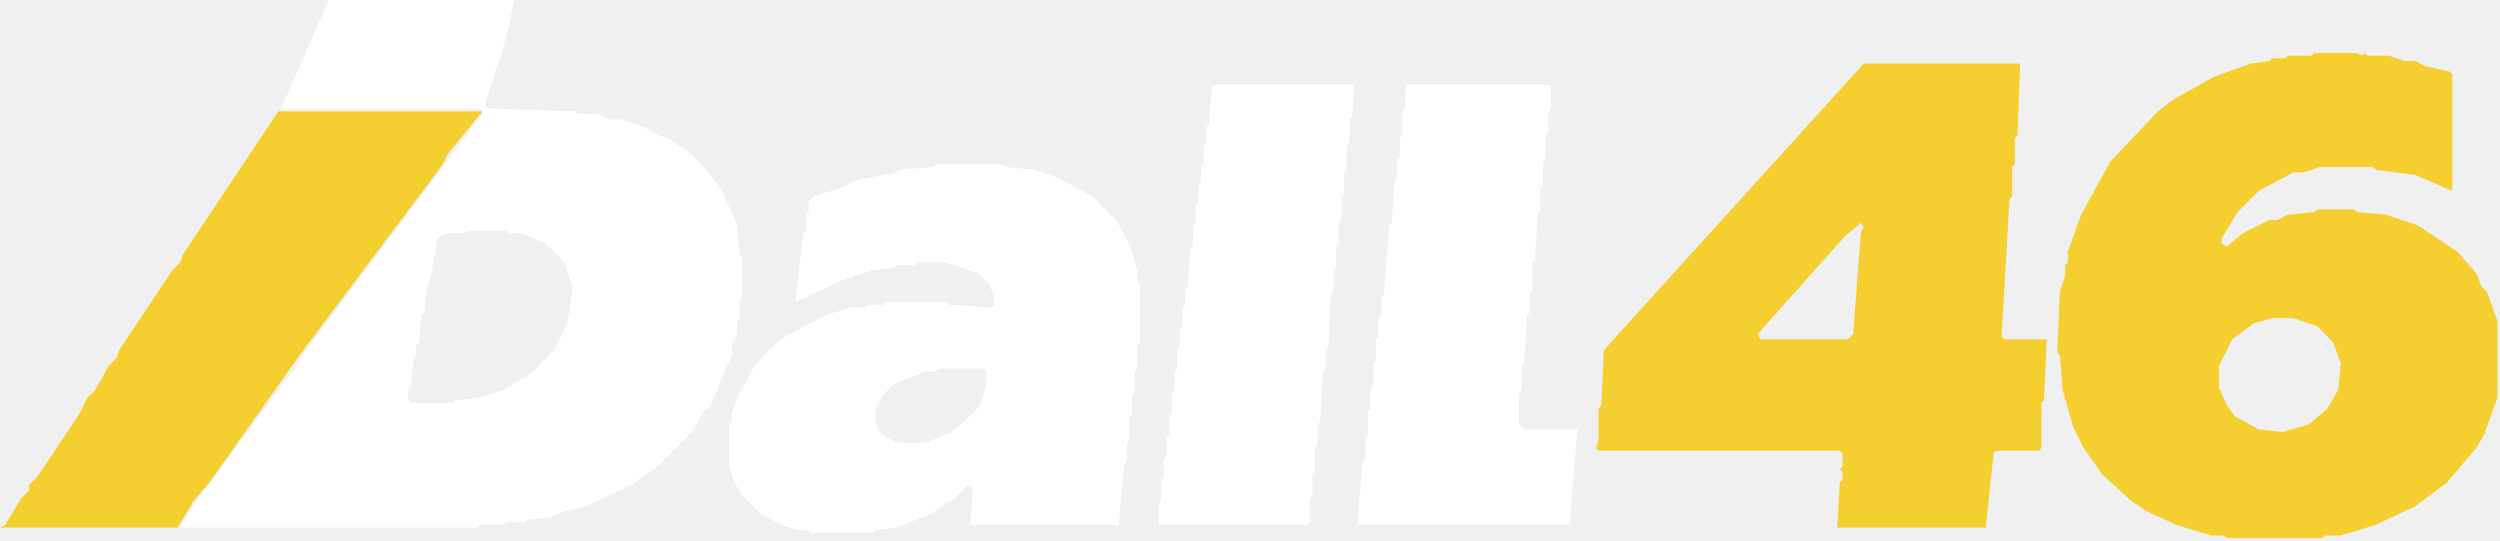
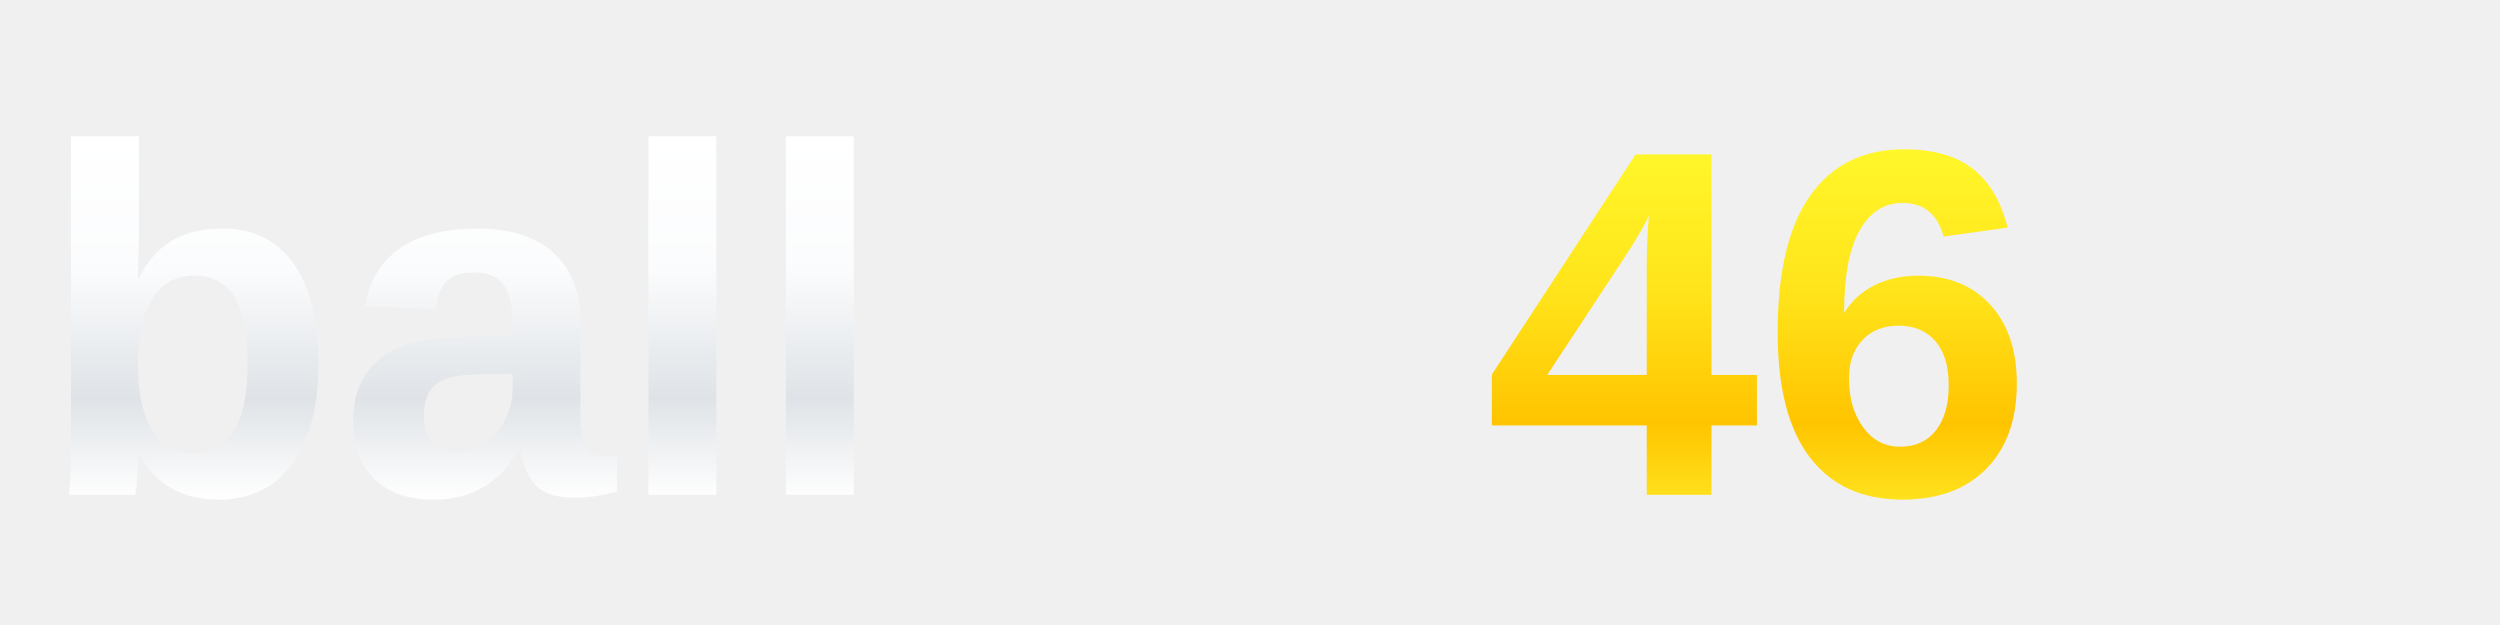
- <svg xmlns="http://www.w3.org/2000/svg" viewBox="0 0 943 204" role="img" aria-label="ball46 logo">
-   <path fill="#ffffff" fill-rule="evenodd" d="M 307 74 L 305 76 L 305 80 L 304 81 L 304 87 L 303 88 L 300 114 L 317 106 L 329 102 L 337 101 L 338 100 L 345 100 L 346 99 L 357 99 L 369 103 L 373 107 L 375 112 L 375 115 L 374 116 L 358 115 L 357 114 L 334 114 L 333 115 L 327 115 L 326 116 L 321 116 L 311 119 L 296 127 L 290 132 L 284 139 L 278 150 L 276 156 L 276 159 L 275 160 L 275 175 L 277 182 L 280 187 L 287 194 L 295 198 L 301 200 L 305 200 L 306 201 L 329 201 L 330 200 L 338 199 L 351 194 L 360 188 L 365 183 L 367 184 L 366 198 L 422 198 L 424 175 L 425 174 L 425 167 L 426 166 L 426 157 L 427 156 L 427 149 L 428 148 L 428 140 L 429 139 L 429 130 L 430 129 L 430 107 L 429 106 L 429 102 L 426 92 L 421 83 L 412 74 L 399 67 L 390 64 L 379 63 L 378 62 L 353 62 L 352 63 L 339 64 L 338 65 L 323 68 L 317 71 Z M 372 140 L 372 145 L 370 152 L 368 155 L 359 163 L 349 167 L 339 167 L 334 165 L 332 163 L 330 159 L 330 155 L 333 149 L 337 145 L 349 140 L 353 140 L 354 139 L 371 139 Z M 531 32 L 530 34 L 530 41 L 529 42 L 529 51 L 528 52 L 528 59 L 527 60 L 527 67 L 526 68 L 525 84 L 524 85 L 522 111 L 521 112 L 521 119 L 520 120 L 520 127 L 519 128 L 519 136 L 518 137 L 518 145 L 517 146 L 517 154 L 516 155 L 516 164 L 515 165 L 515 173 L 514 174 L 512 198 L 592 198 L 595 162 L 575 162 L 573 160 L 573 148 L 574 147 L 574 138 L 575 137 L 576 119 L 577 118 L 577 110 L 578 109 L 578 99 L 579 98 L 580 80 L 581 79 L 581 71 L 582 70 L 582 61 L 583 60 L 583 51 L 584 50 L 584 42 L 585 41 L 585 32 Z M 458 32 L 457 33 L 456 47 L 455 48 L 455 54 L 454 55 L 454 62 L 453 63 L 453 69 L 452 70 L 452 77 L 451 78 L 451 84 L 450 85 L 450 93 L 449 94 L 448 108 L 447 109 L 447 115 L 446 116 L 446 123 L 445 124 L 445 131 L 444 132 L 444 139 L 443 140 L 443 147 L 442 148 L 442 156 L 441 157 L 441 164 L 440 165 L 440 172 L 439 173 L 439 180 L 438 181 L 438 189 L 437 190 L 437 198 L 493 198 L 494 197 L 494 188 L 495 187 L 495 179 L 496 178 L 496 169 L 497 168 L 497 160 L 498 159 L 499 140 L 500 139 L 500 132 L 501 131 L 502 111 L 503 110 L 503 102 L 504 101 L 504 93 L 505 92 L 505 84 L 506 83 L 506 74 L 507 73 L 507 65 L 508 64 L 508 55 L 509 54 L 509 45 L 510 44 L 511 32 Z M 124 0 L 106 41 L 181 41 L 182 43 L 114 134 L 112 138 L 74 189 L 68 199 L 180 199 L 181 198 L 190 198 L 191 197 L 198 197 L 199 196 L 208 195 L 212 193 L 221 191 L 238 183 L 248 176 L 261 163 L 265 156 L 268 153 L 276 134 L 276 131 L 278 126 L 278 121 L 279 120 L 279 113 L 280 112 L 280 97 L 279 96 L 278 85 L 272 71 L 262 59 L 252 52 L 248 51 L 243 48 L 234 45 L 230 45 L 225 43 L 218 43 L 217 42 L 184 41 L 183 39 L 191 14 L 194 0 Z M 206 92 L 213 99 L 216 109 L 214 122 L 209 132 L 200 141 L 190 147 L 181 150 L 172 151 L 171 152 L 155 152 L 154 151 L 154 147 L 155 146 L 156 135 L 157 134 L 157 130 L 158 129 L 159 119 L 160 118 L 161 108 L 162 107 L 165 90 L 168 88 L 175 88 L 176 87 L 191 87 L 192 88 L 197 88 Z" />
-   <path fill="#f4cf2f" fill-rule="evenodd" d="M 182 42 L 105 42 L 69 96 L 68 99 L 65 102 L 45 132 L 44 135 L 41 138 L 36 147 L 33 150 L 30 156 L 14 180 L 11 183 L 11 185 L 8 188 L 2 198 L 0 199 L 67 199 L 73 189 L 79 182 L 113 134 L 167 62 L 169 58 Z M 703 24 L 605 132 L 604 153 L 603 154 L 603 166 L 602 169 L 603 170 L 694 170 L 695 171 L 695 176 L 694 177 L 695 178 L 695 181 L 694 182 L 693 199 L 749 199 L 752 171 L 753 170 L 769 170 L 770 169 L 770 152 L 771 151 L 772 128 L 756 128 L 755 127 L 758 75 L 759 74 L 759 63 L 760 62 L 760 52 L 761 51 L 762 24 Z M 702 84 L 703 86 L 702 87 L 699 126 L 697 128 L 664 128 L 663 126 L 696 89 Z M 924 27 L 915 25 L 911 23 L 907 23 L 901 21 L 893 21 L 892 20 L 891 21 L 889 20 L 873 20 L 872 21 L 863 21 L 862 22 L 857 22 L 856 23 L 849 24 L 835 29 L 819 38 L 814 42 L 796 61 L 785 81 L 780 95 L 780 99 L 779 100 L 779 104 L 777 110 L 776 133 L 777 134 L 778 147 L 782 161 L 786 169 L 793 179 L 804 189 L 810 193 L 821 198 L 834 202 L 839 202 L 840 203 L 876 203 L 877 202 L 883 202 L 896 198 L 911 191 L 923 182 L 934 169 L 937 164 L 942 150 L 942 121 L 938 110 L 936 108 L 934 103 L 927 95 L 912 85 L 900 81 L 889 80 L 888 79 L 874 79 L 873 80 L 863 81 L 859 83 L 856 83 L 846 88 L 840 93 L 838 92 L 838 90 L 844 80 L 852 72 L 865 65 L 869 65 L 875 63 L 895 63 L 896 64 L 911 66 L 925 72 L 925 28 Z M 857 120 L 865 120 L 874 123 L 880 129 L 883 137 L 882 147 L 878 154 L 871 160 L 861 163 L 852 162 L 843 157 L 840 153 L 837 146 L 837 138 L 842 128 L 850 122 Z" />
+ <svg xmlns="http://www.w3.org/2000/svg" viewBox="0 0 960 240" role="img" aria-label="ball46 logo" data-logo-version="ball46-premium-v1">
+   <defs>
+     <linearGradient id="silver" x1="0" y1="0" x2="0" y2="1">
+       <stop offset="0" stop-color="#ffffff" />
+       <stop offset="0.36" stop-color="#fbfcfd" />
+       <stop offset="0.72" stop-color="#dfe3e7" />
+       <stop offset="1" stop-color="#ffffff" />
+     </linearGradient>
+     <linearGradient id="gold" x1="0" y1="0" x2="0" y2="1">
+       <stop offset="0" stop-color="#fff72a" />
+       <stop offset="0.42" stop-color="#ffe31a" />
+       <stop offset="0.78" stop-color="#ffc400" />
+       <stop offset="1" stop-color="#ffe11d" />
+     </linearGradient>
+   </defs>
+   <g font-family="Arial Black,Arial,Helvetica,sans-serif" font-size="190" font-weight="900" font-style="normal">
+     <text x="14" y="190" textLength="570" lengthAdjust="spacingAndGlyphs" fill="url(#silver)">ball</text>
+     <text x="570" y="190" textLength="370" lengthAdjust="spacingAndGlyphs" fill="url(#gold)">46</text>
+   </g>
</svg>
